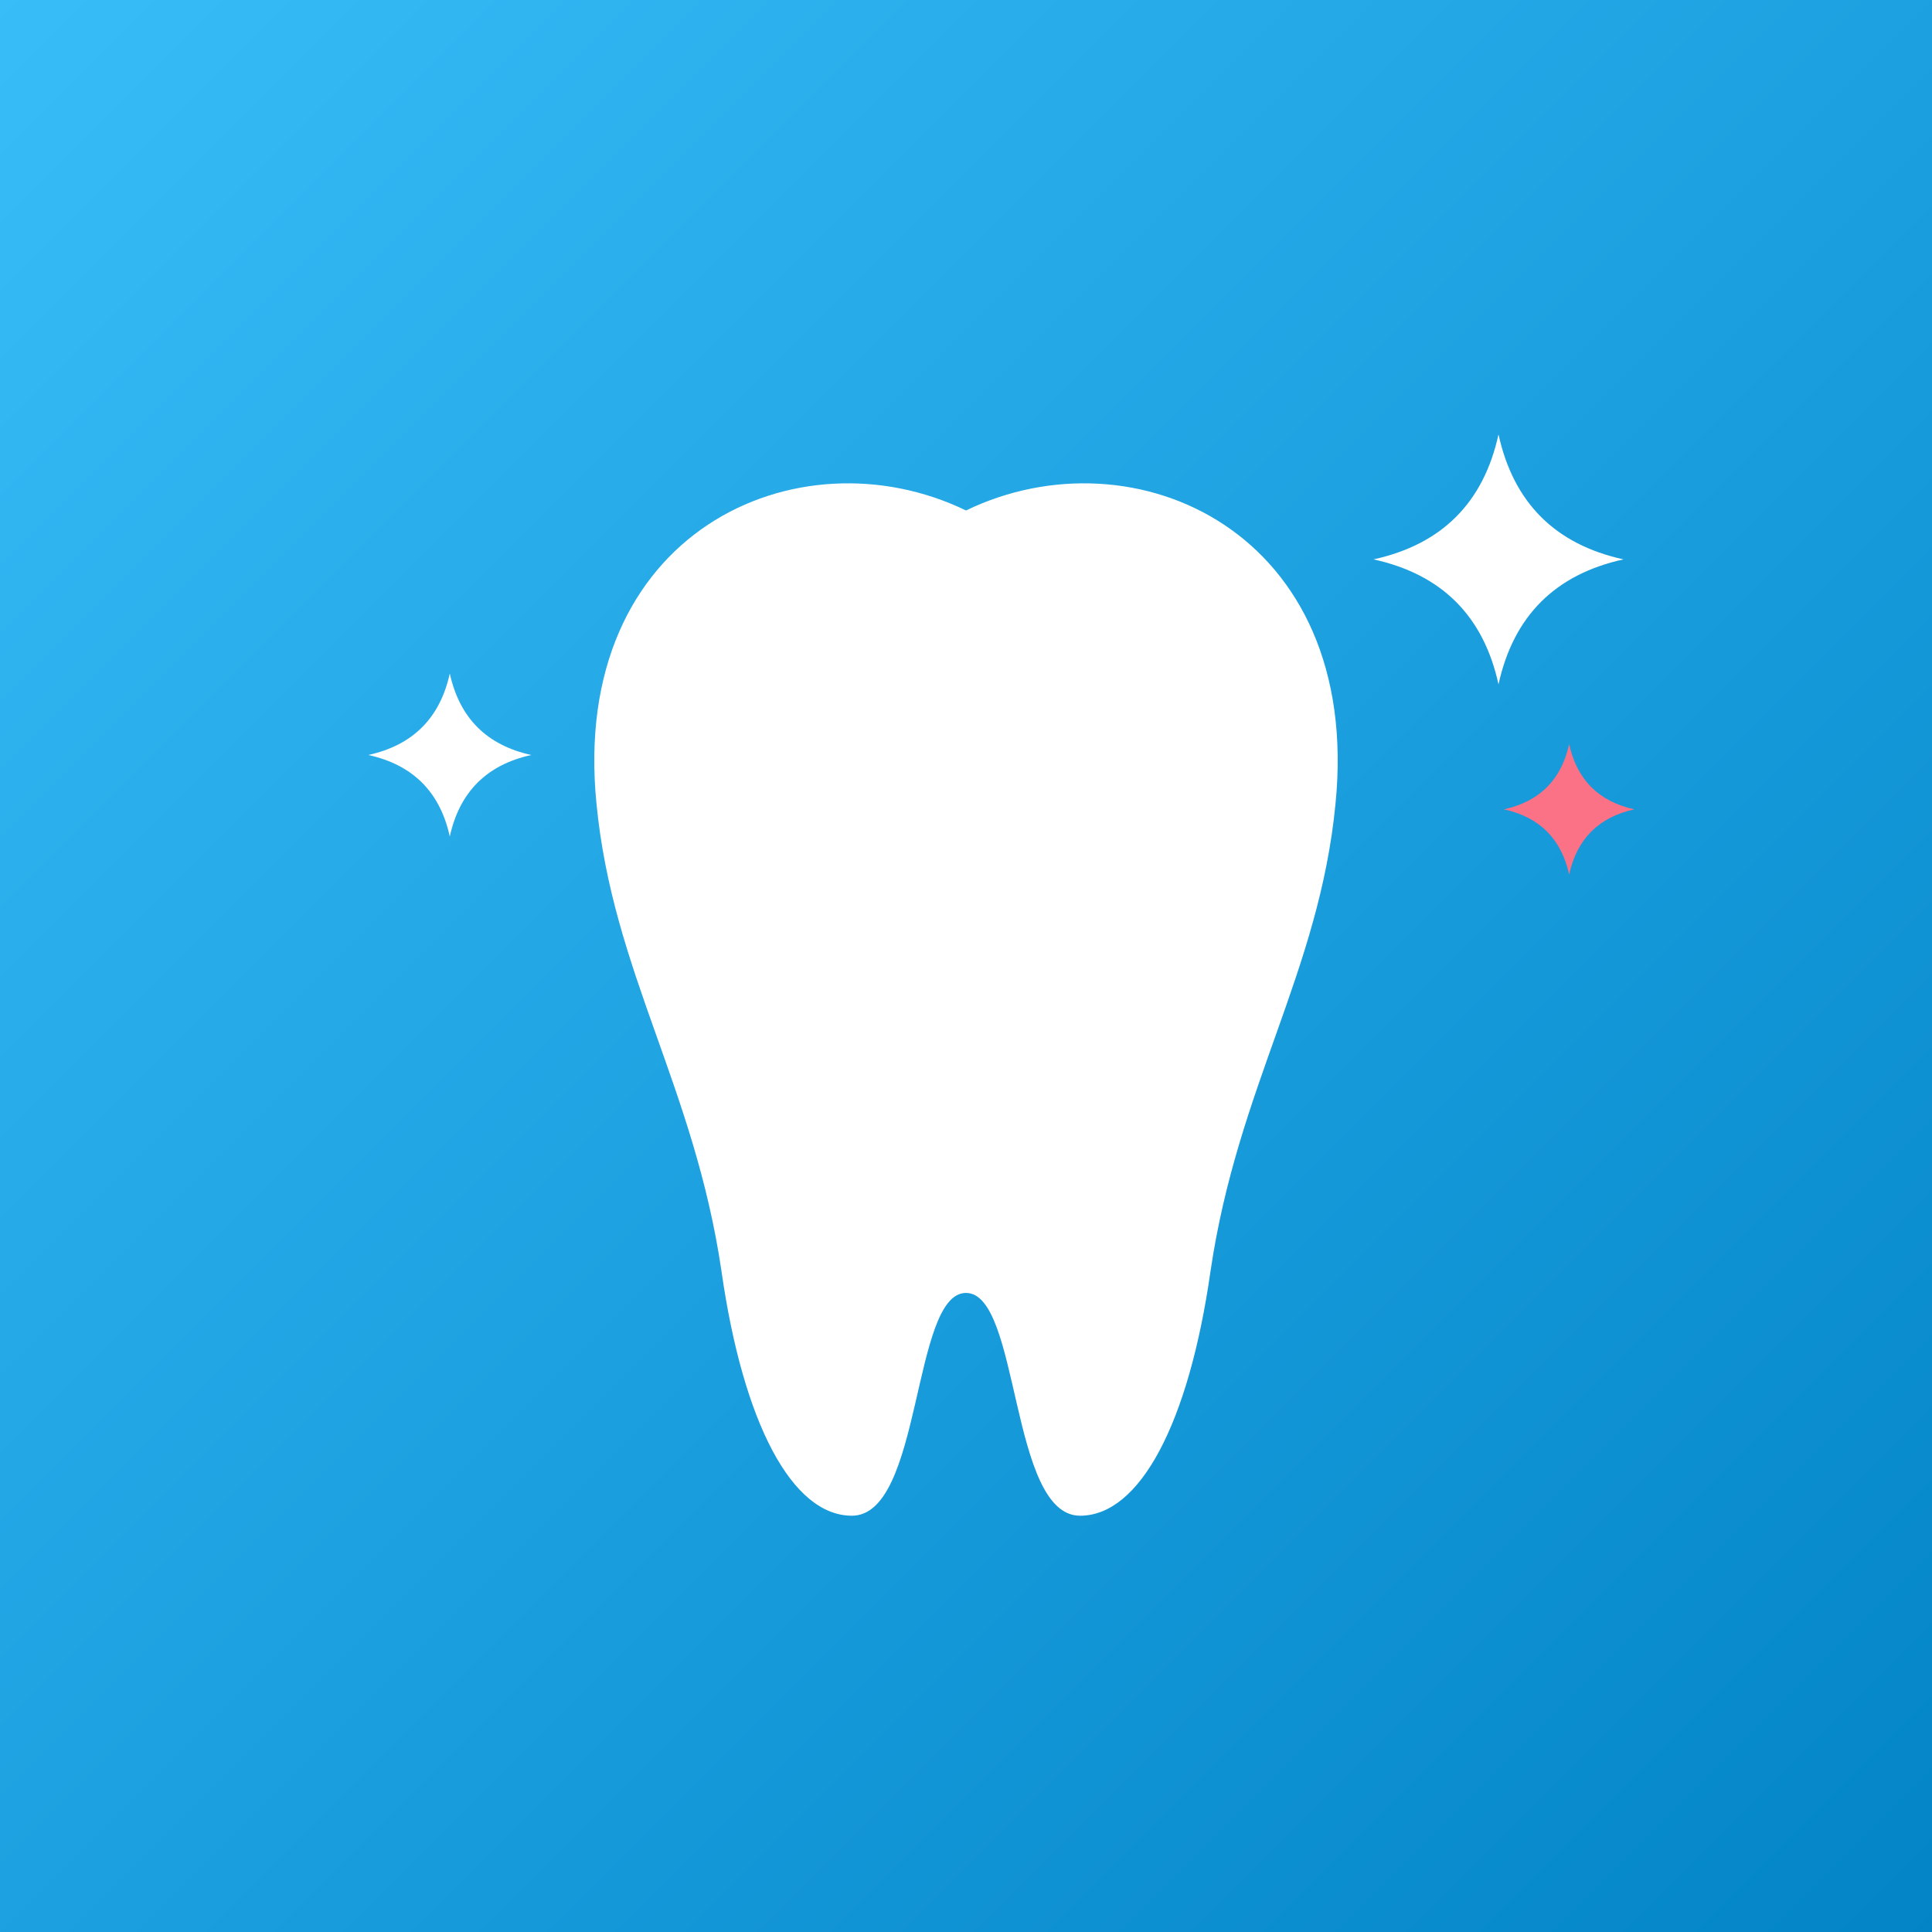
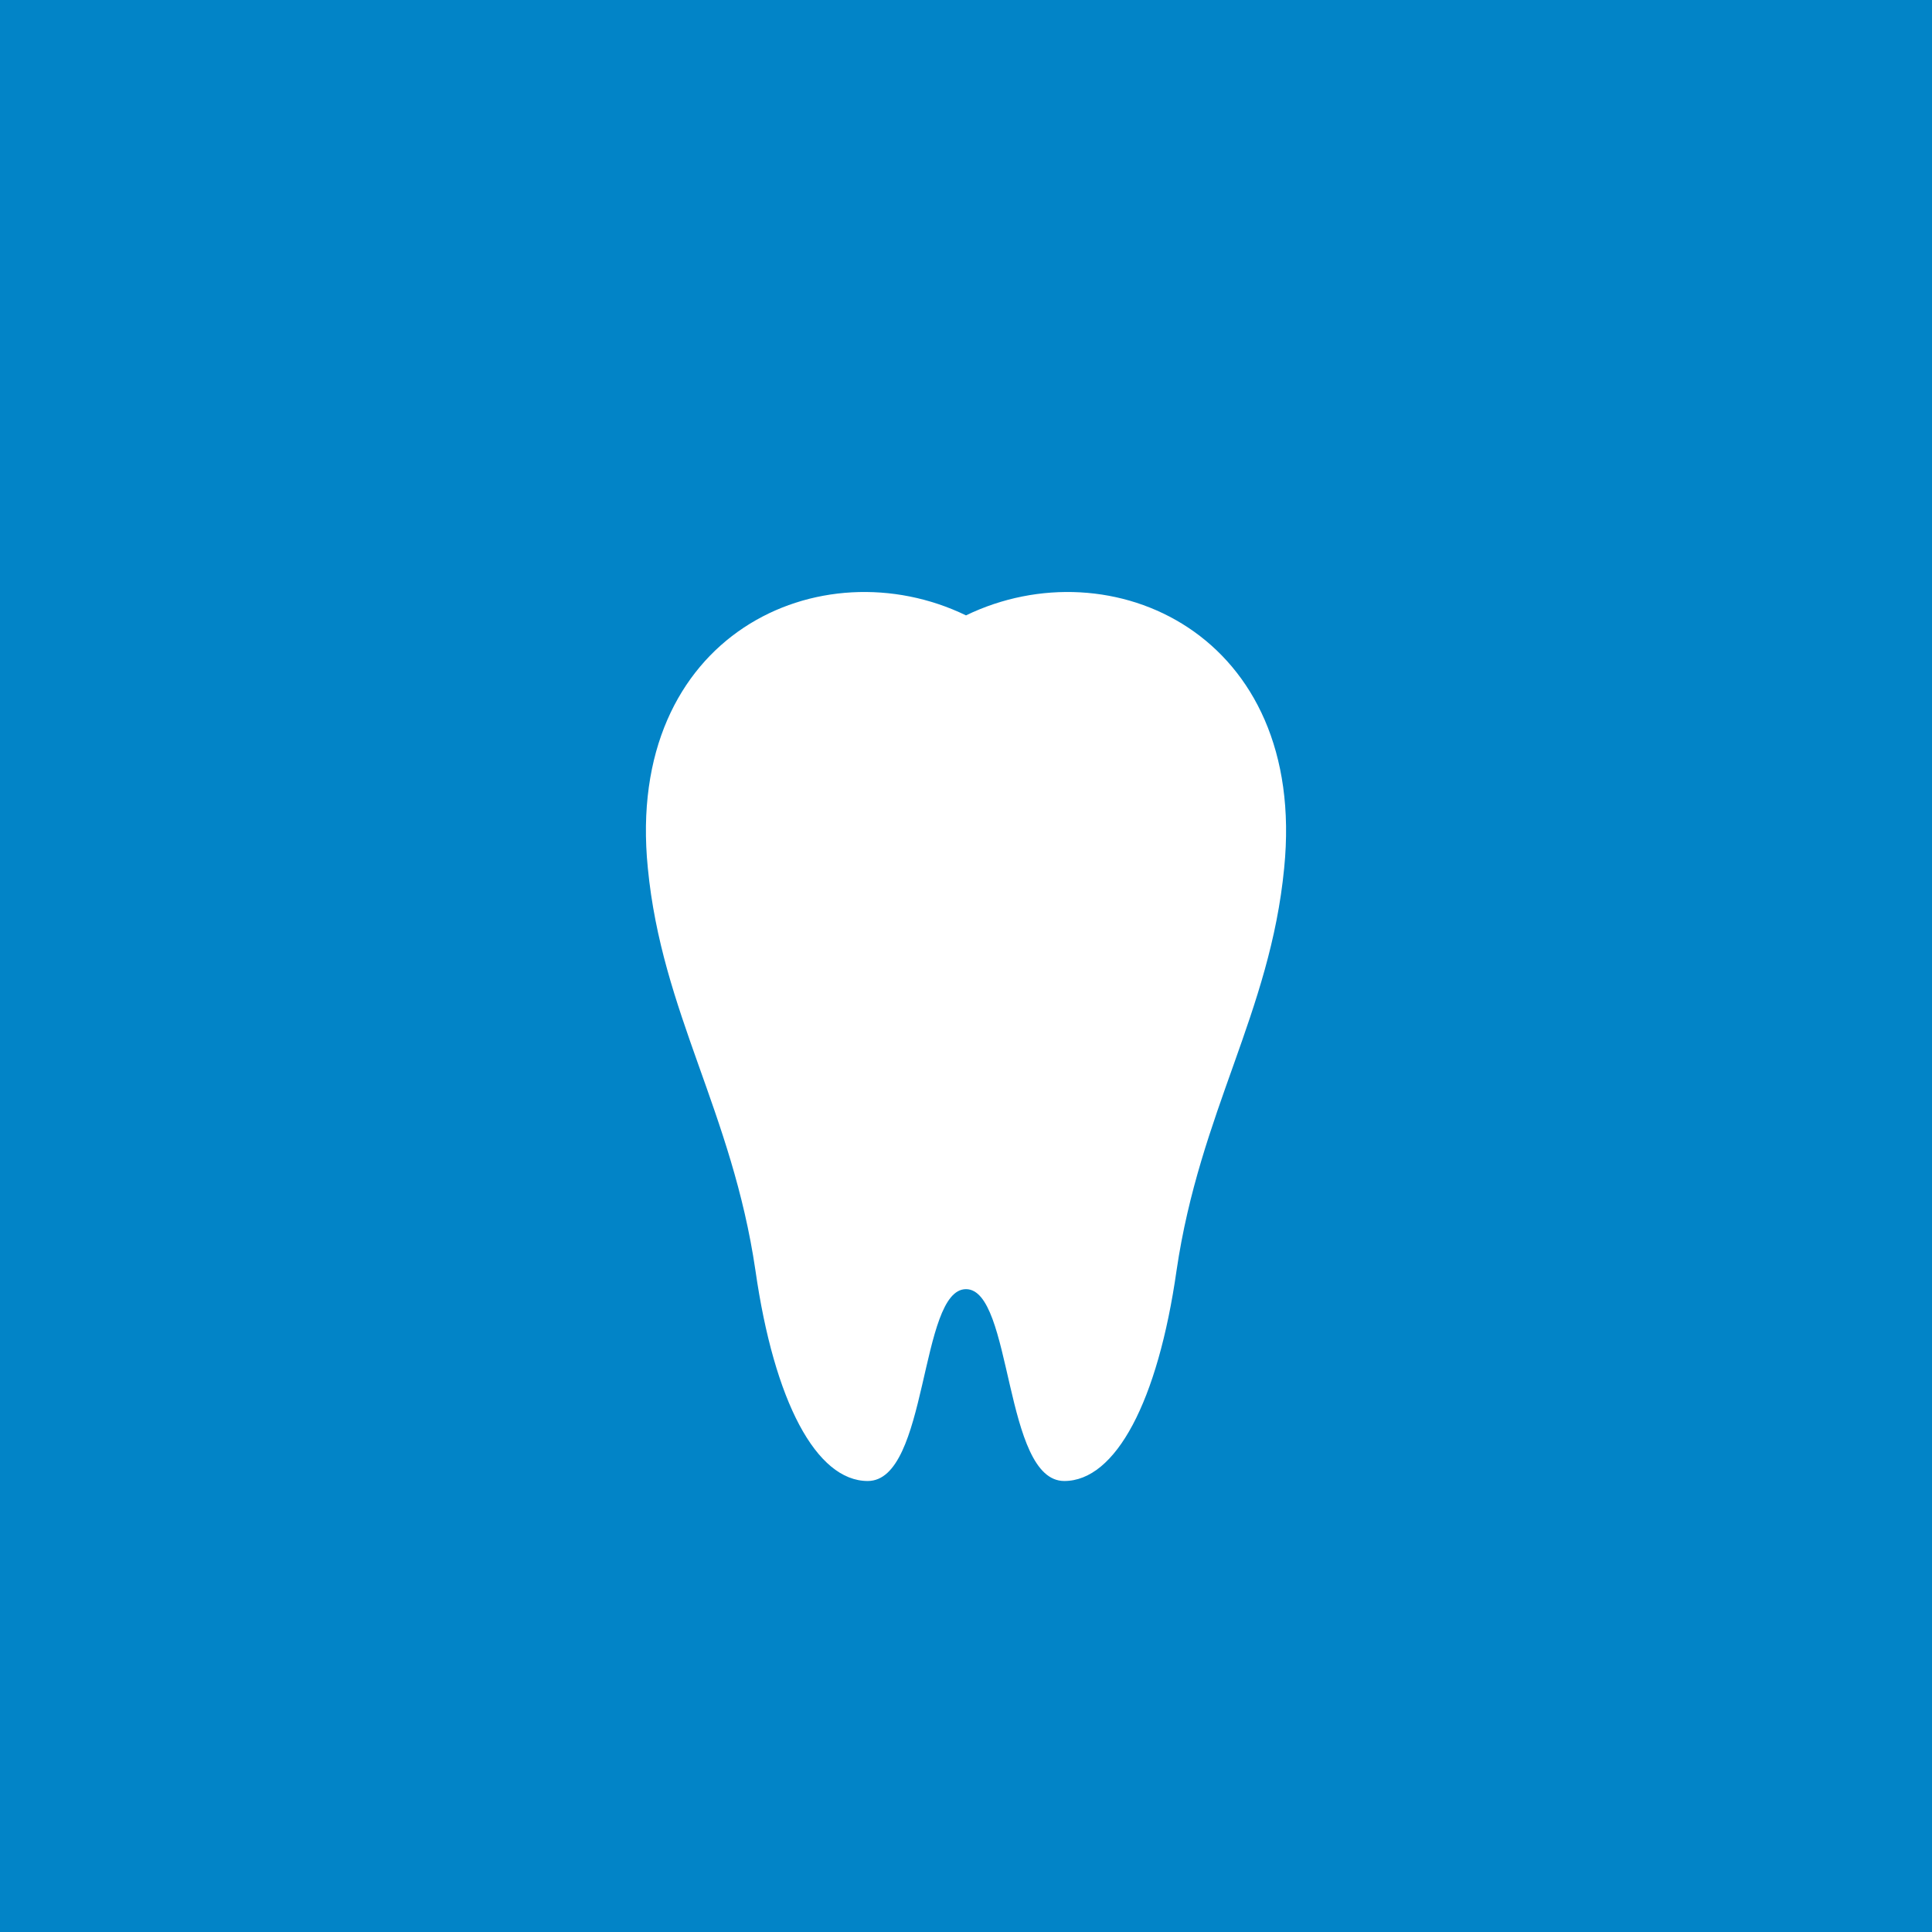
<svg xmlns="http://www.w3.org/2000/svg" viewBox="0 0 512 512">
-   <defs>
-     <linearGradient id="g" x1="0" y1="0" x2="1" y2="1">
-       <stop offset="0" stop-color="#38bdf8" />
-       <stop offset="1" stop-color="#0284c7" />
-     </linearGradient>
-   </defs>
-   <rect width="512" height="512" fill="url(#g)" />
-   <g transform="translate(256 262) scale(.72) translate(-256 -262)">
-     <g id="mark">
-       <path d="M256 96c-62-30-146 8-136 108 6 62 36 104 46 172 8 56 26 90 48 90 26 0 22-82 42-82s16 82 42 82c22 0 40-34 48-90 10-68 40-110 46-172 10-100-74-138-136-108z" fill="#fff" transform="translate(0 -10)" />
-       <path d="M452 58Q460.28 95.72 498 104Q460.28 112.28 452 150Q443.72 112.28 406 104Q443.72 95.72 452 58Z" fill="#ffffff" />
-       <path d="M478 172Q482.32 191.68 502 196Q482.32 200.32 478 220Q473.68 200.32 454 196Q473.68 191.68 478 172Z" fill="#fb7185" />
-       <path d="M66 146Q71.4 170.6 96 176Q71.4 181.4 66 206Q60.6 181.4 36 176Q60.6 170.6 66 146Z" fill="#ffffff" />
-     </g>
-   </g>
+   <rect width="512" height="512" fill="#0284c7" />
+   <path d="M256 96c-62-30-146 8-136 108 6 62 36 104 46 172 8 56 26 90 48 90 26 0 22-82 42-82s16 82 42 82c22 0 40-34 48-90 10-68 40-110 46-172 10-100-74-138-136-108z" fill="#fff" transform="translate(256 266) scale(.62) translate(-256 -262)" />
</svg>
